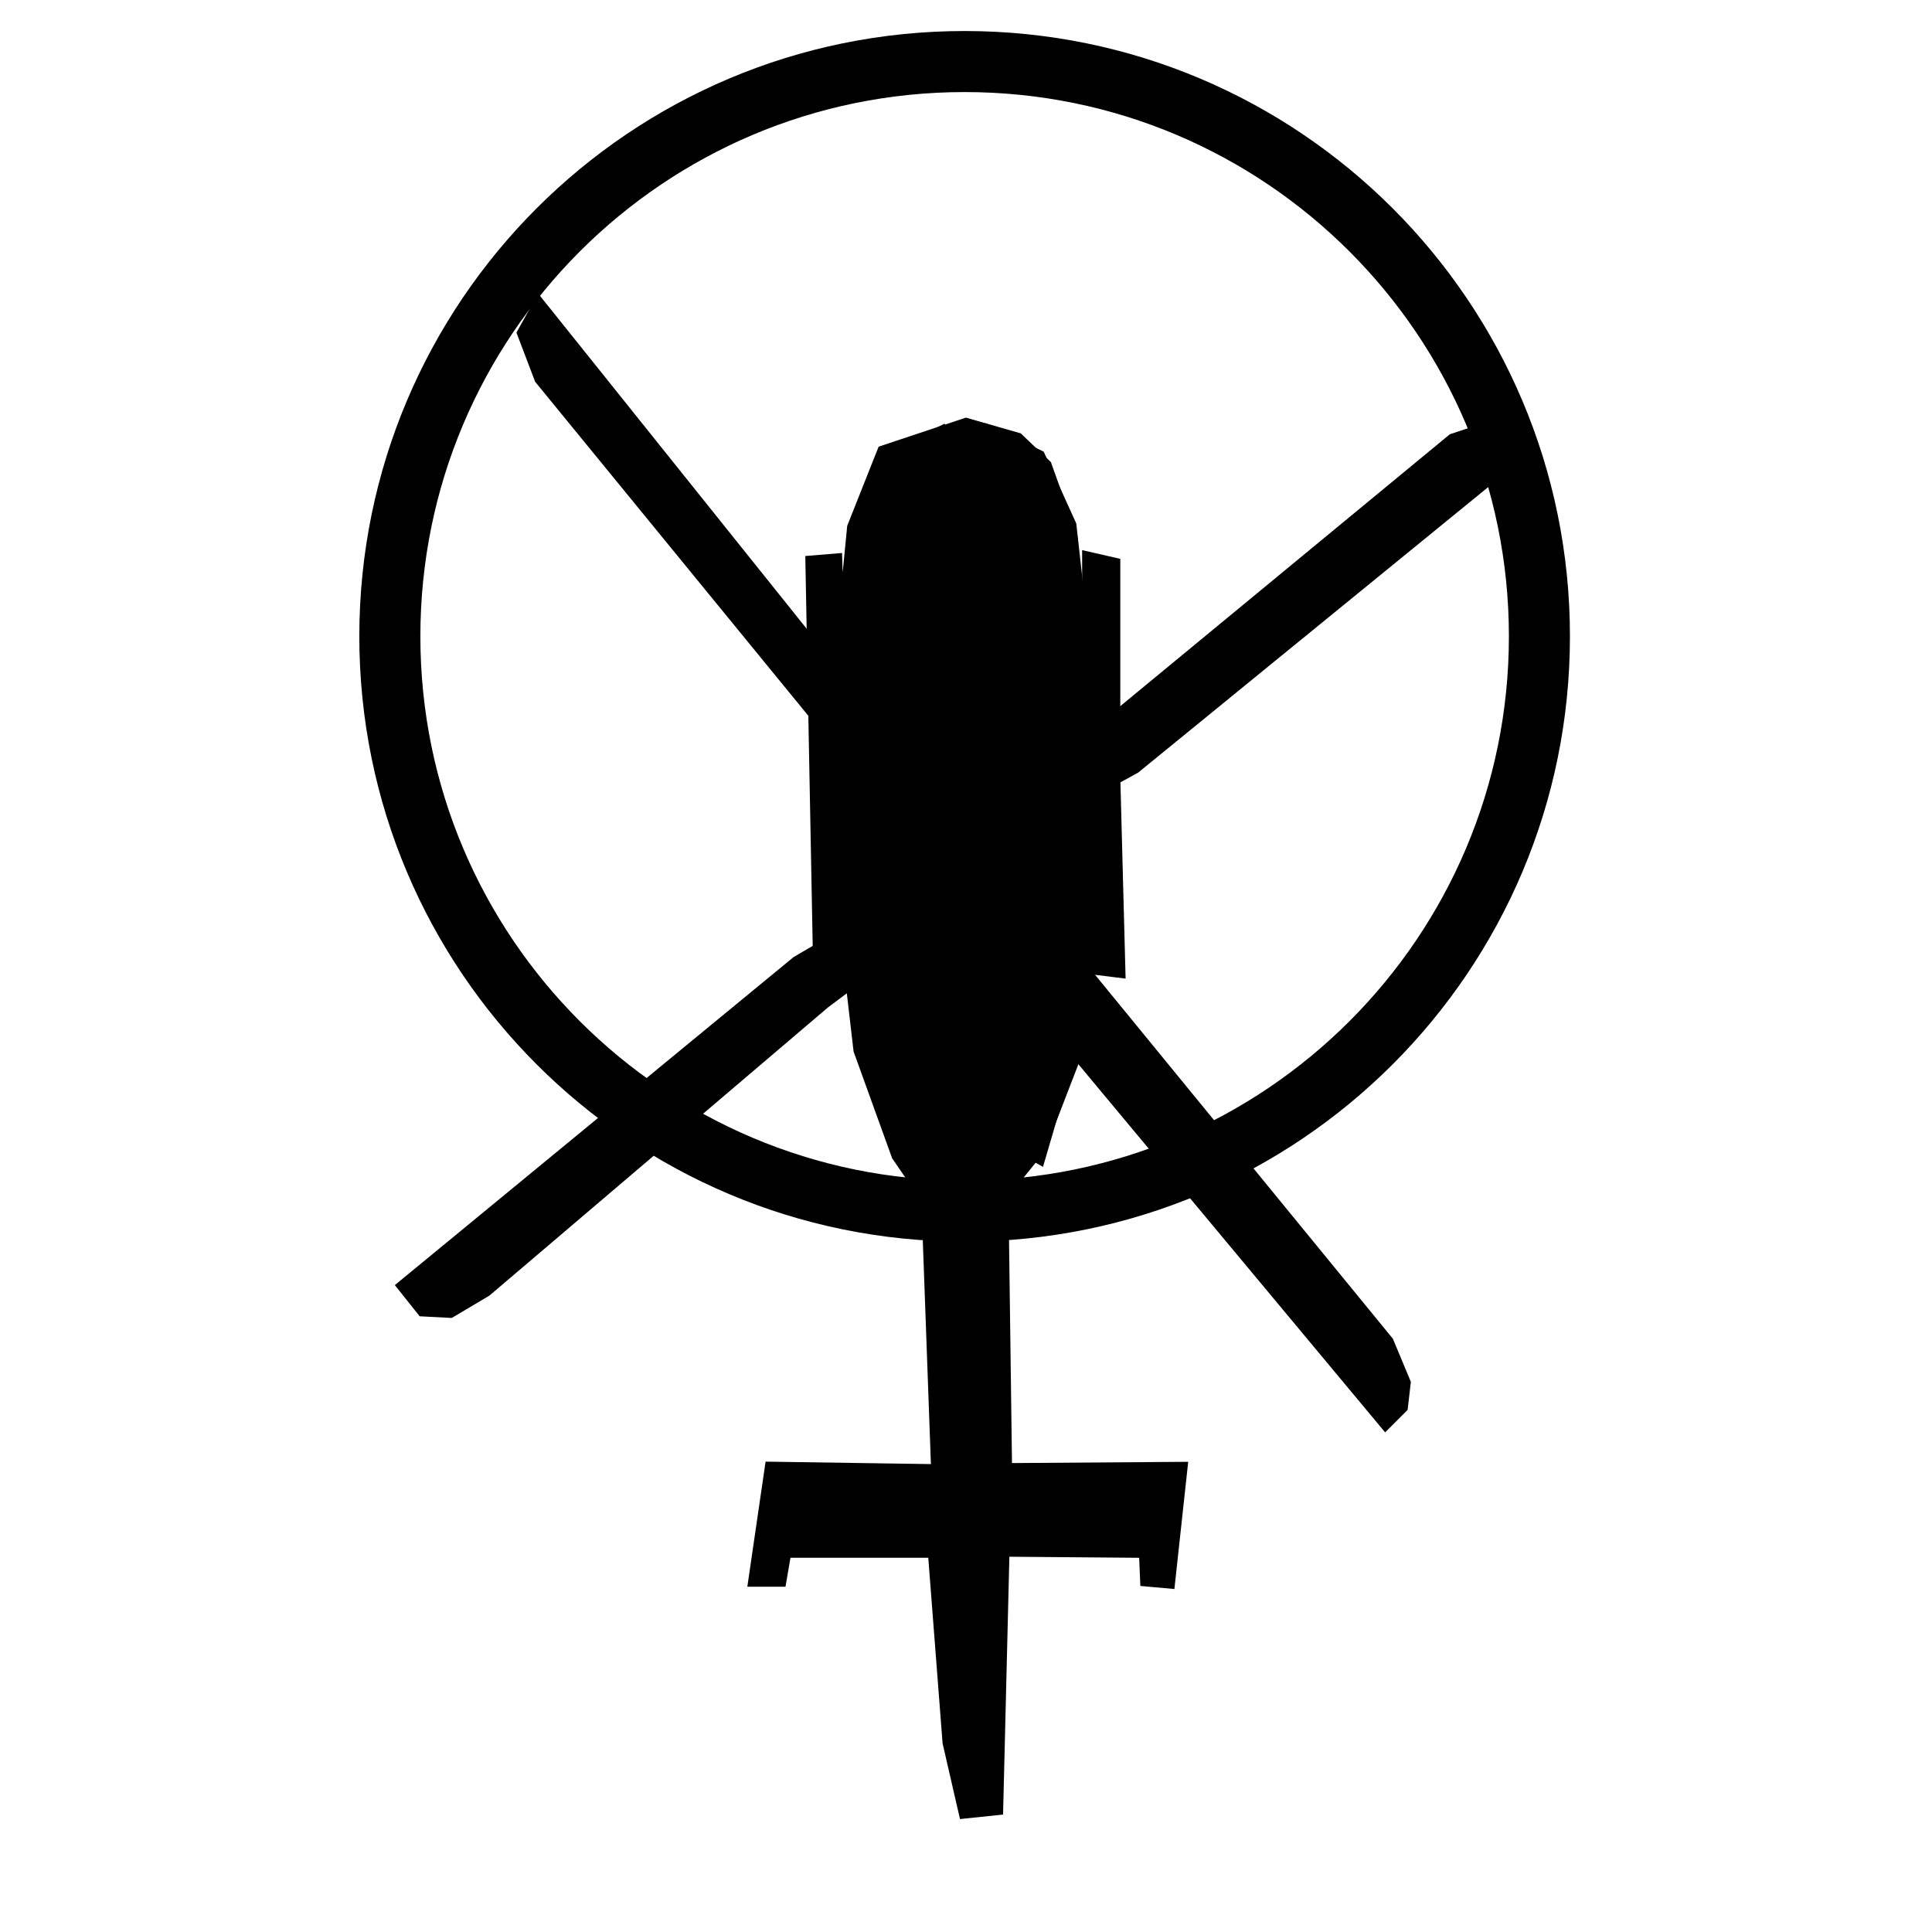
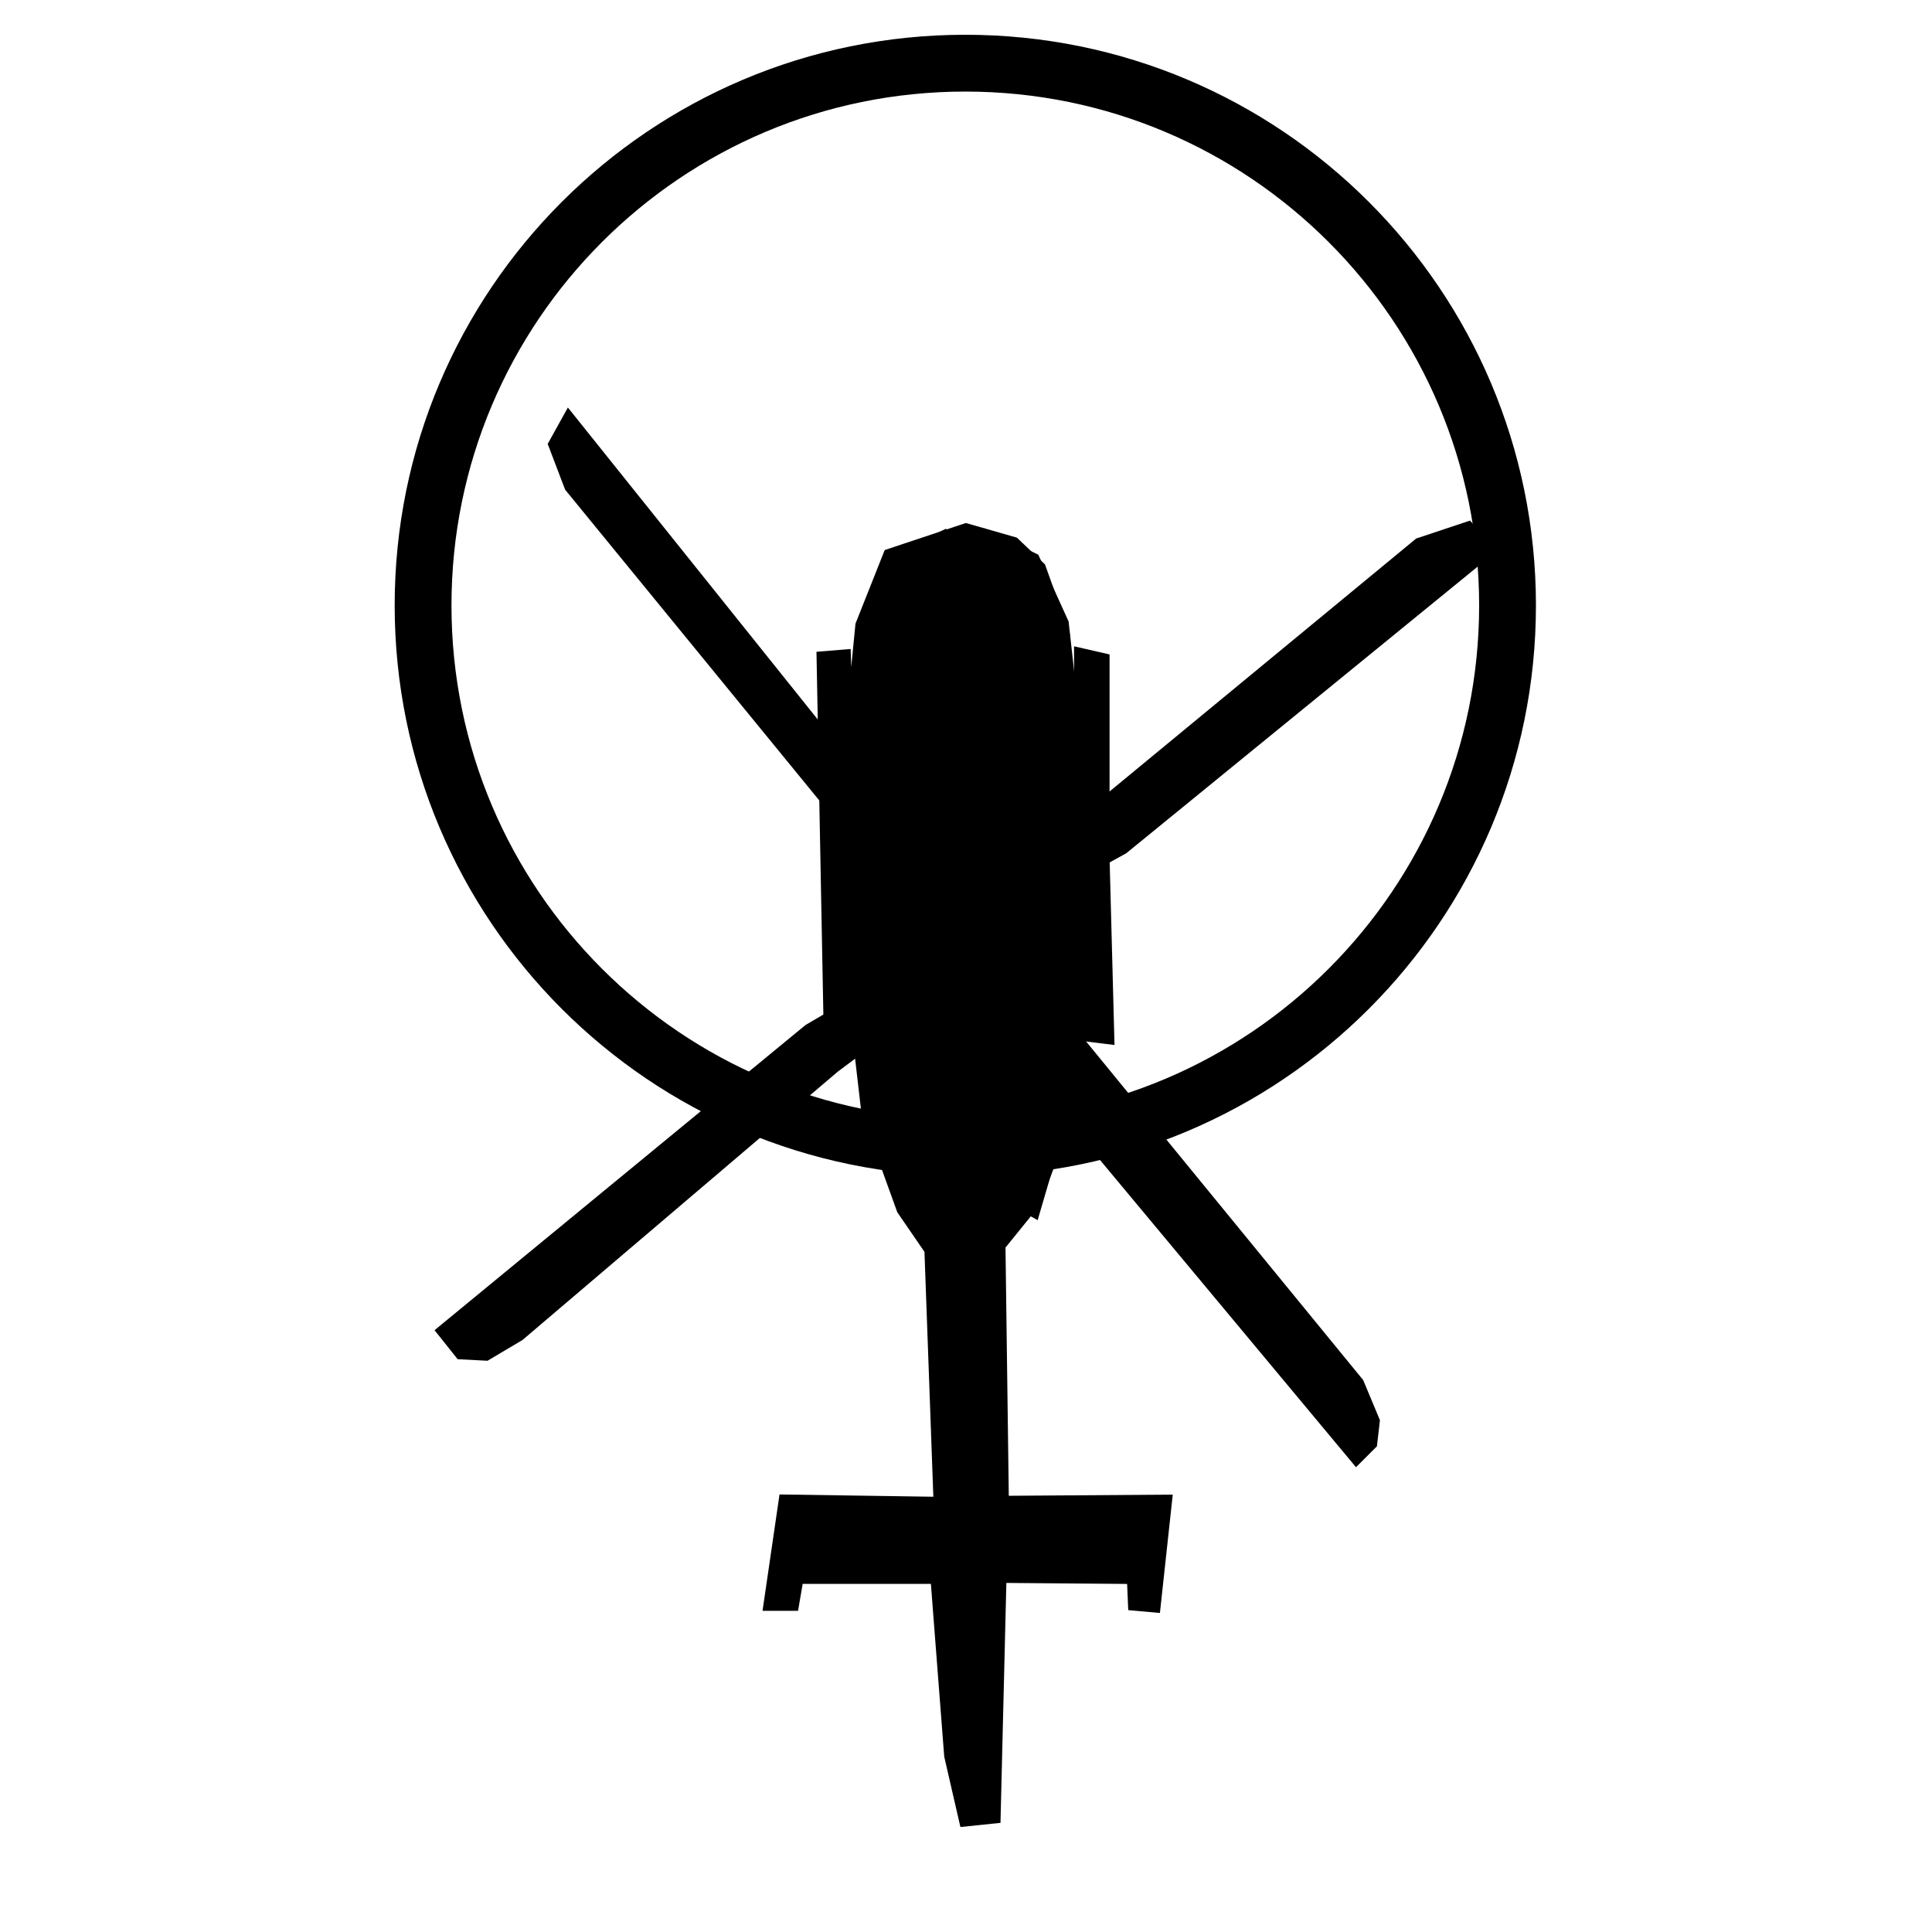
- <svg xmlns="http://www.w3.org/2000/svg" width="80mm" height="80mm" viewBox="-0.94 -2.449 10.93 15.539" version="1.1" id="svg1542">
+ <svg xmlns="http://www.w3.org/2000/svg" width="80mm" height="80mm" viewBox="-0.94 -3.611 10.93 16.7" version="1.1" id="svg1542">
  <defs id="defs1536" />
  <g id="layer2" style="display:inline">
    <path style="display:inline;opacity:1;fill:#000000;stroke:#000000;stroke-width:0.176;stroke-linecap:butt;stroke-linejoin:miter;stroke-opacity:1;stroke-dasharray:none" d="m 4.526,1.002 -0.637,0.212 -0.233,0.587 -0.071,0.728 0.02,0.202 -0.142,-0.01 -0.02,-0.627 -0.121,0.01 0.061,3.206 0.091,-0.01 -0.01,-0.202 0.142,0.02 0.101,0.87 0.303,0.839 0.243,0.354 0.081,2.235 -1.345,-0.02 -0.121,0.829 h 0.131 l 0.04,-0.233 h 1.264 l 0.121,1.568 0.121,0.526 0.192,-0.02 0.051,-2.083 1.214,0.01 0.01,0.233 0.111,0.01 0.091,-0.839 -1.406,0.01 -0.03,-2.265 0.303,-0.374 0.273,-0.708 0.061,-1.001 h 0.131 l 0.01,0.243 0.162,0.02 -0.04,-1.517 v -1.689 l -0.131,-0.03 v 0.627 l -0.162,0.02 -0.051,-0.85 -0.202,-0.566 -0.212,-0.202 z" id="path1448" />
-     <circle cx="4.514" cy="2.669" r="4.623" fill="none" stroke="#000000" stroke-width="0.491" />
+     <circle cx="4.519" cy="1.622" r="4.687" fill="none" stroke="#000000" stroke-width="0.491" />
  </g>
  <g id="layer3" style="display:inline">
    <path id="path1566" style="display:inline;fill:#000000;stroke:#000000;stroke-width:0.176;stroke-linecap:butt;stroke-linejoin:miter;stroke-opacity:1;stroke-dasharray:none" d="m 4.304,4.875 -0.172,-0.192 m 0.748,0 -0.152,0.192 m 0.061,-0.678 0.131,0.121 m -0.748,-0.02 0.202,-0.162 m -0.091,-0.131 0.253,-0.111 0.314,0.131 m -0.243,3.145 0.192,-0.051 m -0.556,0.01 0.212,0.091 m 0.071,-0.152 -0.061,0.142 0.061,4.45 0.071,0.394 0.111,-0.506 -0.051,-0.435 0.081,-0.708 -0.101,-0.263 -0.03,-2.984 z m -3.429,-6.999 3.257,4.066 0.202,-0.04 0.202,0.081 3.702,-3.054 0.394,-0.131 0.131,0.152 -3.125,2.549 -0.496,0.273 -0.455,0.364 0.02,0.162 -0.051,0.202 3.004,3.671 0.131,0.314 -0.02,0.172 -0.091,0.091 -2.579,-3.095 -0.182,-0.435 -0.415,-0.576 -0.202,0.061 -0.202,-0.03 -0.961,0.718 -2.721,2.316 -0.273,0.162 -0.192,-0.01 -0.121,-0.152 3.135,-2.579 0.536,-0.314 0.415,-0.324 -0.03,-0.253 0.071,-0.131 -3.044,-3.722 -0.131,-0.344 z m 3.064,4.905 0.253,0.475 0.233,-0.01 0.192,-0.344 -0.152,-0.243 -0.172,0.03 -0.223,-0.051 z m 0.769,1.74 0.202,-0.455 0.101,0.061 -0.142,0.485 z m -1.082,-0.425 0.303,0.415 -0.101,0.111 z m -0.04,-0.162 -0.051,-1.912 0.152,-0.233 0.324,-0.192 0.324,0.081 0.223,-0.101 0.496,0.364 -0.01,1.962 m -0.981,-3.075 -0.02,0.748 0.263,0.091 0.273,-0.101 -0.071,-0.728 -0.04,-0.354 -0.182,-0.162 -0.172,0.162 z m 0.445,-1.945 -0.061,0.162 -0.101,0.051 -0.01,1.244 0.131,0.152 0.04,0.334 c 0,0 0.405,0.03 0.445,0.02 0.04,-0.01 0.172,-0.091 0.172,-0.091 l 0.061,-0.435 -0.081,-0.728 -0.243,-0.536 z m -0.425,0.004 0.061,0.162 0.101,0.051 0.01,1.244 -0.131,0.152 -0.04,0.334 c 0,0 -0.405,0.03 -0.445,0.02 -0.04,-0.01 -0.172,-0.091 -0.172,-0.091 l -0.061,-0.435 0.081,-0.728 0.243,-0.536 z m 1.052,1.74 0.051,2.134 0.182,0.01 -0.01,-2.134 z m -1.891,0.02 0.152,0.02 -0.01,2.114 h -0.131 z" />
  </g>
</svg>
